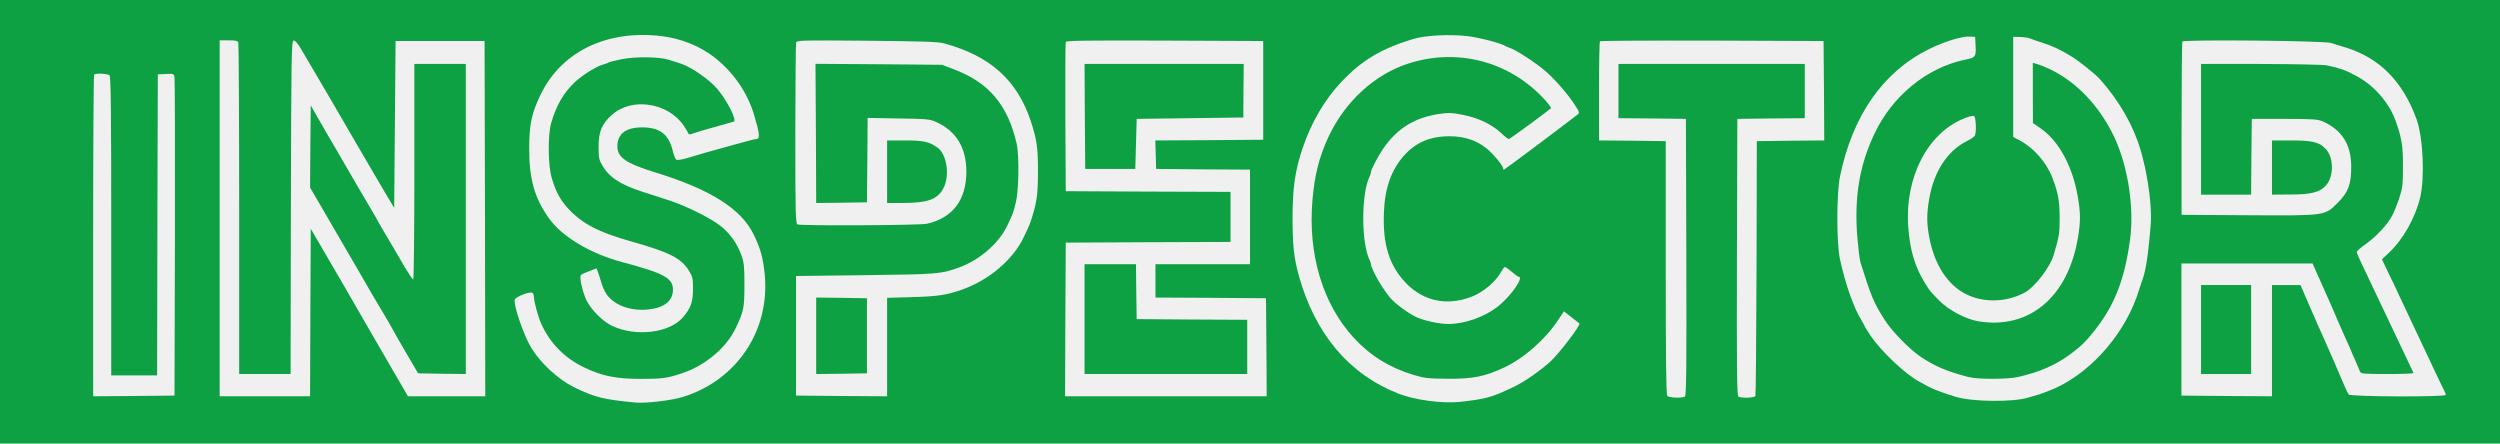
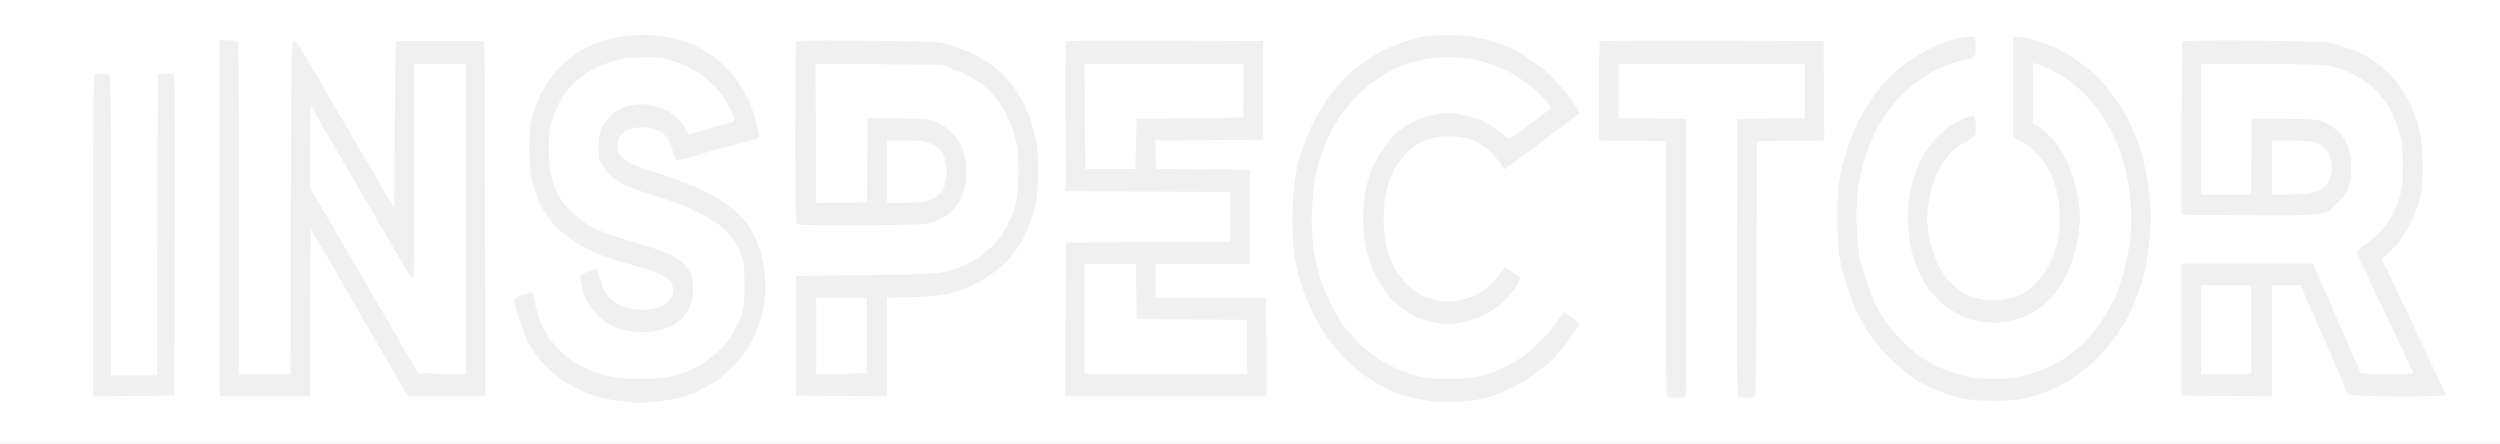
<svg xmlns="http://www.w3.org/2000/svg" version="1.0" width="1798pt" height="319pt" viewBox="0 0 1798 319" preserveAspectRatio="xMidYMid meet">
-   <g transform="translate(0,319) scale(0.1,-0.1)" fill="#000000" stroke="none">
-     <path fill="#0da144" d="M0 1595 l0 -1595 8990 0 8990 0 0 1595 0 1595 -8990 0 -8990 0 0 -1595z m4760 1335 c140 -18 271 -70 376 -151 135 -104 240 -255 287 -414 42 -141 45 -175 14 -175 -7 0 -85 -20 -173 -45 -87 -24 -175 -49 -194 -54 -19 -6 -71 -21 -115 -34 -50 -15 -84 -21 -92 -15 -6 5 -17 32 -24 61 -28 120 -92 170 -219 171 -119 0 -180 -46 -180 -137 0 -79 64 -123 270 -186 400 -123 622 -263 712 -451 48 -99 66 -164 78 -285 38 -402 -200 -759 -589 -880 -81 -25 -267 -47 -341 -40 -231 22 -293 37 -445 112 -109 54 -236 170 -302 278 -55 89 -130 306 -121 350 3 18 104 59 125 50 7 -2 13 -17 13 -32 0 -31 30 -141 51 -188 63 -142 169 -250 309 -317 134 -64 231 -83 415 -83 147 0 185 5 295 42 160 54 311 180 377 315 62 128 67 150 67 318 0 135 -3 163 -22 215 -31 85 -83 158 -150 210 -70 56 -245 143 -367 183 -49 16 -137 45 -195 63 -157 51 -239 104 -288 189 -24 40 -27 56 -27 135 0 108 23 164 96 229 143 129 406 88 518 -80 16 -25 31 -50 33 -56 2 -6 12 -6 28 1 14 5 50 16 80 25 62 17 199 56 217 61 25 8 -44 146 -116 233 -57 69 -190 161 -266 185 -27 9 -66 21 -85 27 -66 22 -237 24 -335 5 -49 -10 -94 -21 -100 -25 -5 -4 -22 -10 -37 -14 -43 -10 -149 -76 -202 -125 -83 -78 -136 -170 -172 -296 -25 -87 -23 -306 4 -395 30 -101 61 -158 121 -223 98 -105 215 -167 446 -232 282 -80 362 -120 420 -212 27 -43 29 -55 29 -132 0 -95 -17 -139 -75 -206 -97 -110 -334 -138 -504 -60 -68 31 -152 115 -187 185 -29 61 -53 169 -40 182 5 5 32 18 61 28 l51 20 9 -22 c5 -13 16 -48 25 -78 8 -31 27 -71 41 -90 57 -77 171 -118 295 -106 118 12 180 62 180 143 0 83 -65 118 -365 198 -229 61 -432 182 -526 314 -104 145 -143 282 -143 501 0 173 16 252 80 385 149 314 479 473 874 425z m5795 0 c81 -9 244 -52 270 -70 6 -4 21 -11 35 -15 44 -14 194 -112 260 -171 72 -64 160 -166 209 -243 30 -46 32 -53 18 -64 -97 -76 -526 -397 -530 -397 -4 0 -7 4 -7 10 0 19 -72 105 -118 142 -74 60 -160 88 -268 88 -139 0 -244 -45 -329 -142 -90 -102 -136 -234 -142 -408 -9 -229 39 -381 158 -505 129 -135 305 -169 485 -94 78 33 164 107 199 172 11 20 23 37 28 37 5 0 27 -16 50 -35 22 -19 44 -35 48 -35 44 0 -57 -144 -153 -218 -97 -74 -235 -122 -353 -122 -60 0 -161 21 -221 46 -53 22 -154 95 -192 138 -57 65 -142 212 -142 246 0 5 -4 18 -9 28 -62 124 -62 480 0 604 5 10 9 24 9 31 0 17 54 119 90 171 100 143 223 219 396 246 69 10 93 10 170 -5 109 -20 212 -68 278 -130 26 -25 52 -45 58 -45 7 0 269 192 302 221 5 4 -23 41 -64 83 -252 260 -618 351 -964 238 -241 -78 -454 -274 -572 -527 -67 -145 -100 -275 -115 -457 -33 -387 74 -743 295 -985 119 -130 259 -217 431 -269 80 -24 107 -27 245 -28 185 -1 268 15 410 82 140 65 296 203 386 340 l42 63 53 -42 c30 -23 56 -43 58 -45 12 -10 -144 -214 -207 -273 -75 -68 -192 -149 -268 -185 -156 -74 -196 -85 -381 -106 -128 -14 -330 13 -448 60 -354 140 -596 428 -713 845 -36 127 -46 223 -46 420 1 217 17 333 71 495 63 189 160 354 283 484 146 154 287 237 515 306 89 26 256 35 390 20z m3653 -59 c5 -89 1 -95 -70 -109 -280 -57 -532 -263 -661 -542 -106 -228 -142 -456 -119 -739 7 -81 17 -161 22 -177 79 -252 97 -293 176 -417 54 -83 178 -210 259 -264 102 -68 185 -103 340 -144 66 -18 283 -18 360 0 154 35 269 85 375 164 82 62 97 76 160 152 153 187 229 375 269 670 32 230 -15 533 -115 743 -105 220 -270 394 -464 486 -30 14 -69 30 -87 35 l-33 9 0 -216 1 -217 51 -35 c134 -91 235 -276 272 -498 20 -116 20 -178 0 -294 -72 -427 -353 -661 -720 -598 -88 15 -212 82 -276 147 -68 70 -68 70 -98 118 -78 123 -113 241 -126 415 -25 357 141 676 406 780 29 12 59 19 67 16 13 -6 19 -109 7 -139 -3 -9 -29 -28 -59 -42 -140 -71 -236 -218 -270 -414 -19 -109 -19 -175 0 -276 34 -181 114 -316 230 -391 129 -82 306 -86 452 -11 76 40 185 180 214 276 39 135 42 151 42 266 -1 122 -10 175 -52 286 -42 110 -134 216 -235 269 l-47 25 0 360 0 360 52 -1 c28 -1 61 -6 73 -12 11 -5 48 -18 81 -28 67 -20 135 -52 210 -98 55 -33 179 -132 210 -168 142 -161 240 -335 292 -513 44 -154 73 -342 73 -480 0 -63 -22 -273 -34 -335 -3 -14 -8 -38 -11 -55 -4 -16 -10 -39 -14 -50 -5 -11 -16 -47 -27 -80 -91 -299 -330 -580 -597 -704 -38 -17 -92 -38 -120 -47 -29 -8 -65 -19 -82 -24 -107 -33 -403 -30 -519 6 -102 31 -161 54 -209 80 -15 9 -38 21 -50 27 -101 53 -274 216 -355 334 -23 35 -42 65 -42 68 0 3 -10 22 -23 43 -56 91 -113 253 -154 437 -25 114 -25 473 0 595 90 438 309 752 637 915 115 57 241 96 300 92 l35 -2 3 -54z m-12494 13 c3 -9 6 -549 6 -1200 l0 -1184 185 0 185 0 2 1197 c3 1110 4 1198 20 1201 11 2 29 -19 59 -70 74 -127 170 -290 219 -373 26 -44 107 -183 180 -310 73 -126 163 -279 199 -340 l66 -110 5 600 5 600 320 0 320 0 3 -1277 2 -1278 -278 0 -278 0 -86 148 c-47 81 -127 219 -178 307 -171 297 -226 392 -371 640 l-64 110 -3 -603 -2 -602 -325 0 -325 0 0 1280 0 1280 64 0 c49 0 65 -4 70 -16z m5076 -6 c331 -90 525 -264 623 -558 44 -135 52 -187 52 -360 0 -161 -7 -219 -42 -330 -14 -48 -17 -55 -59 -143 -76 -163 -250 -311 -445 -380 -110 -39 -176 -49 -366 -54 l-173 -5 0 -354 0 -354 -327 2 -328 3 0 430 0 430 495 6 c520 6 548 8 680 56 148 55 286 175 345 302 42 88 43 92 61 166 22 87 25 342 5 425 -64 277 -201 438 -452 532 l-84 32 -455 4 -455 3 3 -501 2 -500 183 2 182 3 3 303 2 304 223 -4 c204 -3 226 -5 271 -26 144 -65 216 -185 216 -357 0 -202 -97 -331 -282 -374 -50 -12 -903 -16 -932 -5 -14 6 -16 72 -16 649 0 354 3 651 6 660 6 15 47 16 508 12 401 -4 512 -7 556 -19z m2295 -338 l0 -355 -388 -3 -388 -2 3 -103 3 -102 338 -3 337 -2 0 -340 0 -340 -340 0 -340 0 0 -120 0 -120 398 -2 397 -3 3 -352 2 -353 -725 0 -725 0 2 553 3 552 593 3 592 2 0 180 0 180 -592 2 -593 3 -3 530 c-1 292 0 536 3 543 3 10 151 12 712 10 l708 -3 0 -355z m4033 -2 l2 -358 -242 -2 -243 -3 -2 -910 c-2 -500 -5 -915 -8 -922 -5 -15 -102 -18 -123 -5 -10 7 -12 214 -10 1003 l3 994 243 3 242 2 0 195 0 195 -670 0 -670 0 0 -195 0 -195 243 -2 242 -3 3 -994 c2 -789 0 -996 -10 -1003 -21 -13 -114 -9 -127 5 -8 10 -11 271 -11 923 l0 909 -240 3 -240 2 0 354 c0 194 3 356 7 359 3 4 367 6 807 5 l801 -3 3 -357z m3647 343 c22 -7 68 -22 103 -32 245 -75 411 -242 511 -514 48 -132 61 -422 27 -565 -37 -151 -123 -302 -227 -400 l-48 -45 45 -95 c26 -52 59 -122 74 -155 15 -33 51 -109 80 -170 64 -136 111 -234 184 -390 31 -66 61 -128 66 -137 6 -10 10 -22 10 -28 0 -16 -685 -14 -698 3 -5 6 -21 39 -35 72 -31 75 -129 300 -162 372 -14 29 -36 80 -50 113 -14 33 -36 83 -49 112 -13 29 -29 68 -37 86 l-14 32 -102 0 -103 0 0 -400 0 -400 -325 2 -326 3 0 475 0 475 472 0 471 0 60 -135 c33 -74 68 -153 78 -175 10 -22 30 -69 45 -105 15 -36 43 -98 61 -138 19 -41 34 -75 34 -77 0 -2 13 -32 29 -67 15 -35 31 -71 34 -80 6 -16 24 -18 198 -18 105 0 189 3 187 8 -2 4 -16 34 -32 67 -99 209 -142 299 -173 365 -20 41 -62 131 -95 200 -85 177 -108 227 -108 239 0 5 29 31 65 56 78 56 158 142 191 207 13 26 36 82 50 125 23 70 26 94 26 223 1 148 -8 205 -52 329 -48 135 -159 261 -291 329 -75 40 -106 50 -204 72 -22 5 -235 9 -472 10 l-433 0 0 -470 0 -470 180 0 180 0 2 273 3 272 235 0 c204 0 240 -3 275 -18 139 -62 205 -167 205 -326 0 -126 -21 -183 -95 -257 -96 -97 -82 -95 -648 -92 l-477 3 0 618 c0 340 2 623 6 628 10 16 1016 6 1069 -10z m-15977 -233 c9 -9 12 -264 12 -1085 l0 -1073 165 0 165 0 2 1083 3 1082 57 3 c53 3 58 1 63 -20 3 -13 4 -534 3 -1158 l-3 -1135 -292 -3 -293 -2 0 1153 c0 635 3 1157 7 1160 11 12 98 8 111 -5z" />
-     <path fill="#0da144" d="M2980 1955 c0 -426 -4 -775 -8 -775 -5 0 -30 37 -57 82 -46 80 -147 251 -172 293 -7 11 -15 27 -20 35 -4 8 -25 47 -48 85 -42 71 -158 268 -185 316 -42 74 -108 186 -130 223 -14 23 -47 81 -75 130 l-50 88 -3 -295 -2 -296 69 -118 c126 -216 284 -488 304 -523 30 -54 126 -218 167 -285 20 -33 43 -73 52 -90 8 -16 53 -95 100 -175 l85 -145 172 -3 171 -2 0 1115 0 1115 -185 0 -185 0 0 -775z" />
-     <path fill="#0da144" d="M6380 1955 l0 -225 110 0 c184 0 256 27 297 110 45 91 22 241 -44 288 -61 43 -100 52 -234 52 l-129 0 0 -225z" />
-     <path fill="#0da144" d="M5870 775 l0 -275 183 2 182 3 0 270 0 270 -182 3 -183 2 0 -275z" />
-     <path fill="#0da144" d="M7802 2353 l3 -378 180 0 180 0 5 180 5 180 383 5 384 5 1 192 2 193 -573 0 -572 0 2 -377z" />
-     <path fill="#0da144" d="M7800 895 l0 -395 585 0 585 0 0 195 0 195 -397 2 -398 3 -3 198 -2 197 -185 0 -185 0 0 -395z" />
-     <path fill="#0da144" d="M16340 1985 l0 -195 128 1 c159 0 221 17 265 71 51 63 51 188 0 249 -47 56 -96 69 -254 69 l-139 0 0 -195z" />
-     <path fill="#0da144" d="M15830 820 l0 -320 180 0 180 0 0 320 0 320 -180 0 -180 0 0 -320z" />
+   <g transform="translate(0,319) scale(0.1,-0.1)" fill="#ffffff" stroke="none">
+     <path fill="#ffffff" d="M0 1595 l0 -1595 8990 0 8990 0 0 1595 0 1595 -8990 0 -8990 0 0 -1595z m4760 1335 c140 -18 271 -70 376 -151 135 -104 240 -255 287 -414 42 -141 45 -175 14 -175 -7 0 -85 -20 -173 -45 -87 -24 -175 -49 -194 -54 -19 -6 -71 -21 -115 -34 -50 -15 -84 -21 -92 -15 -6 5 -17 32 -24 61 -28 120 -92 170 -219 171 -119 0 -180 -46 -180 -137 0 -79 64 -123 270 -186 400 -123 622 -263 712 -451 48 -99 66 -164 78 -285 38 -402 -200 -759 -589 -880 -81 -25 -267 -47 -341 -40 -231 22 -293 37 -445 112 -109 54 -236 170 -302 278 -55 89 -130 306 -121 350 3 18 104 59 125 50 7 -2 13 -17 13 -32 0 -31 30 -141 51 -188 63 -142 169 -250 309 -317 134 -64 231 -83 415 -83 147 0 185 5 295 42 160 54 311 180 377 315 62 128 67 150 67 318 0 135 -3 163 -22 215 -31 85 -83 158 -150 210 -70 56 -245 143 -367 183 -49 16 -137 45 -195 63 -157 51 -239 104 -288 189 -24 40 -27 56 -27 135 0 108 23 164 96 229 143 129 406 88 518 -80 16 -25 31 -50 33 -56 2 -6 12 -6 28 1 14 5 50 16 80 25 62 17 199 56 217 61 25 8 -44 146 -116 233 -57 69 -190 161 -266 185 -27 9 -66 21 -85 27 -66 22 -237 24 -335 5 -49 -10 -94 -21 -100 -25 -5 -4 -22 -10 -37 -14 -43 -10 -149 -76 -202 -125 -83 -78 -136 -170 -172 -296 -25 -87 -23 -306 4 -395 30 -101 61 -158 121 -223 98 -105 215 -167 446 -232 282 -80 362 -120 420 -212 27 -43 29 -55 29 -132 0 -95 -17 -139 -75 -206 -97 -110 -334 -138 -504 -60 -68 31 -152 115 -187 185 -29 61 -53 169 -40 182 5 5 32 18 61 28 l51 20 9 -22 c5 -13 16 -48 25 -78 8 -31 27 -71 41 -90 57 -77 171 -118 295 -106 118 12 180 62 180 143 0 83 -65 118 -365 198 -229 61 -432 182 -526 314 -104 145 -143 282 -143 501 0 173 16 252 80 385 149 314 479 473 874 425z m5795 0 c81 -9 244 -52 270 -70 6 -4 21 -11 35 -15 44 -14 194 -112 260 -171 72 -64 160 -166 209 -243 30 -46 32 -53 18 -64 -97 -76 -526 -397 -530 -397 -4 0 -7 4 -7 10 0 19 -72 105 -118 142 -74 60 -160 88 -268 88 -139 0 -244 -45 -329 -142 -90 -102 -136 -234 -142 -408 -9 -229 39 -381 158 -505 129 -135 305 -169 485 -94 78 33 164 107 199 172 11 20 23 37 28 37 5 0 27 -16 50 -35 22 -19 44 -35 48 -35 44 0 -57 -144 -153 -218 -97 -74 -235 -122 -353 -122 -60 0 -161 21 -221 46 -53 22 -154 95 -192 138 -57 65 -142 212 -142 246 0 5 -4 18 -9 28 -62 124 -62 480 0 604 5 10 9 24 9 31 0 17 54 119 90 171 100 143 223 219 396 246 69 10 93 10 170 -5 109 -20 212 -68 278 -130 26 -25 52 -45 58 -45 7 0 269 192 302 221 5 4 -23 41 -64 83 -252 260 -618 351 -964 238 -241 -78 -454 -274 -572 -527 -67 -145 -100 -275 -115 -457 -33 -387 74 -743 295 -985 119 -130 259 -217 431 -269 80 -24 107 -27 245 -28 185 -1 268 15 410 82 140 65 296 203 386 340 l42 63 53 -42 c30 -23 56 -43 58 -45 12 -10 -144 -214 -207 -273 -75 -68 -192 -149 -268 -185 -156 -74 -196 -85 -381 -106 -128 -14 -330 13 -448 60 -354 140 -596 428 -713 845 -36 127 -46 223 -46 420 1 217 17 333 71 495 63 189 160 354 283 484 146 154 287 237 515 306 89 26 256 35 390 20z m3653 -59 c5 -89 1 -95 -70 -109 -280 -57 -532 -263 -661 -542 -106 -228 -142 -456 -119 -739 7 -81 17 -161 22 -177 79 -252 97 -293 176 -417 54 -83 178 -210 259 -264 102 -68 185 -103 340 -144 66 -18 283 -18 360 0 154 35 269 85 375 164 82 62 97 76 160 152 153 187 229 375 269 670 32 230 -15 533 -115 743 -105 220 -270 394 -464 486 -30 14 -69 30 -87 35 l-33 9 0 -216 1 -217 51 -35 c134 -91 235 -276 272 -498 20 -116 20 -178 0 -294 -72 -427 -353 -661 -720 -598 -88 15 -212 82 -276 147 -68 70 -68 70 -98 118 -78 123 -113 241 -126 415 -25 357 141 676 406 780 29 12 59 19 67 16 13 -6 19 -109 7 -139 -3 -9 -29 -28 -59 -42 -140 -71 -236 -218 -270 -414 -19 -109 -19 -175 0 -276 34 -181 114 -316 230 -391 129 -82 306 -86 452 -11 76 40 185 180 214 276 39 135 42 151 42 266 -1 122 -10 175 -52 286 -42 110 -134 216 -235 269 l-47 25 0 360 0 360 52 -1 c28 -1 61 -6 73 -12 11 -5 48 -18 81 -28 67 -20 135 -52 210 -98 55 -33 179 -132 210 -168 142 -161 240 -335 292 -513 44 -154 73 -342 73 -480 0 -63 -22 -273 -34 -335 -3 -14 -8 -38 -11 -55 -4 -16 -10 -39 -14 -50 -5 -11 -16 -47 -27 -80 -91 -299 -330 -580 -597 -704 -38 -17 -92 -38 -120 -47 -29 -8 -65 -19 -82 -24 -107 -33 -403 -30 -519 6 -102 31 -161 54 -209 80 -15 9 -38 21 -50 27 -101 53 -274 216 -355 334 -23 35 -42 65 -42 68 0 3 -10 22 -23 43 -56 91 -113 253 -154 437 -25 114 -25 473 0 595 90 438 309 752 637 915 115 57 241 96 300 92 l35 -2 3 -54z m-12494 13 c3 -9 6 -549 6 -1200 l0 -1184 185 0 185 0 2 1197 c3 1110 4 1198 20 1201 11 2 29 -19 59 -70 74 -127 170 -290 219 -373 26 -44 107 -183 180 -310 73 -126 163 -279 199 -340 l66 -110 5 600 5 600 320 0 320 0 3 -1277 2 -1278 -278 0 -278 0 -86 148 c-47 81 -127 219 -178 307 -171 297 -226 392 -371 640 l-64 110 -3 -603 -2 -602 -325 0 -325 0 0 1280 0 1280 64 0 c49 0 65 -4 70 -16z m5076 -6 c331 -90 525 -264 623 -558 44 -135 52 -187 52 -360 0 -161 -7 -219 -42 -330 -14 -48 -17 -55 -59 -143 -76 -163 -250 -311 -445 -380 -110 -39 -176 -49 -366 -54 l-173 -5 0 -354 0 -354 -327 2 -328 3 0 430 0 430 495 6 c520 6 548 8 680 56 148 55 286 175 345 302 42 88 43 92 61 166 22 87 25 342 5 425 -64 277 -201 438 -452 532 l-84 32 -455 4 -455 3 3 -501 2 -500 183 2 182 3 3 303 2 304 223 -4 c204 -3 226 -5 271 -26 144 -65 216 -185 216 -357 0 -202 -97 -331 -282 -374 -50 -12 -903 -16 -932 -5 -14 6 -16 72 -16 649 0 354 3 651 6 660 6 15 47 16 508 12 401 -4 512 -7 556 -19z m2295 -338 l0 -355 -388 -3 -388 -2 3 -103 3 -102 338 -3 337 -2 0 -340 0 -340 -340 0 -340 0 0 -120 0 -120 398 -2 397 -3 3 -352 2 -353 -725 0 -725 0 2 553 3 552 593 3 592 2 0 180 0 180 -592 2 -593 3 -3 530 c-1 292 0 536 3 543 3 10 151 12 712 10 l708 -3 0 -355z m4033 -2 l2 -358 -242 -2 -243 -3 -2 -910 c-2 -500 -5 -915 -8 -922 -5 -15 -102 -18 -123 -5 -10 7 -12 214 -10 1003 l3 994 243 3 242 2 0 195 0 195 -670 0 -670 0 0 -195 0 -195 243 -2 242 -3 3 -994 c2 -789 0 -996 -10 -1003 -21 -13 -114 -9 -127 5 -8 10 -11 271 -11 923 l0 909 -240 3 -240 2 0 354 c0 194 3 356 7 359 3 4 367 6 807 5 l801 -3 3 -357z m3647 343 c22 -7 68 -22 103 -32 245 -75 411 -242 511 -514 48 -132 61 -422 27 -565 -37 -151 -123 -302 -227 -400 l-48 -45 45 -95 c26 -52 59 -122 74 -155 15 -33 51 -109 80 -170 64 -136 111 -234 184 -390 31 -66 61 -128 66 -137 6 -10 10 -22 10 -28 0 -16 -685 -14 -698 3 -5 6 -21 39 -35 72 -31 75 -129 300 -162 372 -14 29 -36 80 -50 113 -14 33 -36 83 -49 112 -13 29 -29 68 -37 86 l-14 32 -102 0 -103 0 0 -400 0 -400 -325 2 -326 3 0 475 0 475 472 0 471 0 60 -135 c33 -74 68 -153 78 -175 10 -22 30 -69 45 -105 15 -36 43 -98 61 -138 19 -41 34 -75 34 -77 0 -2 13 -32 29 -67 15 -35 31 -71 34 -80 6 -16 24 -18 198 -18 105 0 189 3 187 8 -2 4 -16 34 -32 67 -99 209 -142 299 -173 365 -20 41 -62 131 -95 200 -85 177 -108 227 -108 239 0 5 29 31 65 56 78 56 158 142 191 207 13 26 36 82 50 125 23 70 26 94 26 223 1 148 -8 205 -52 329 -48 135 -159 261 -291 329 -75 40 -106 50 -204 72 -22 5 -235 9 -472 10 l-433 0 0 -470 0 -470 180 0 180 0 2 273 3 272 235 0 c204 0 240 -3 275 -18 139 -62 205 -167 205 -326 0 -126 -21 -183 -95 -257 -96 -97 -82 -95 -648 -92 l-477 3 0 618 c0 340 2 623 6 628 10 16 1016 6 1069 -10z m-15977 -233 c9 -9 12 -264 12 -1085 l0 -1073 165 0 165 0 2 1083 3 1082 57 3 c53 3 58 1 63 -20 3 -13 4 -534 3 -1158 l-3 -1135 -292 -3 -293 -2 0 1153 c0 635 3 1157 7 1160 11 12 98 8 111 -5z" />
+     <path fill="#ffffff" d="M2980 1955 c0 -426 -4 -775 -8 -775 -5 0 -30 37 -57 82 -46 80 -147 251 -172 293 -7 11 -15 27 -20 35 -4 8 -25 47 -48 85 -42 71 -158 268 -185 316 -42 74 -108 186 -130 223 -14 23 -47 81 -75 130 l-50 88 -3 -295 -2 -296 69 -118 c126 -216 284 -488 304 -523 30 -54 126 -218 167 -285 20 -33 43 -73 52 -90 8 -16 53 -95 100 -175 l85 -145 172 -3 171 -2 0 1115 0 1115 -185 0 -185 0 0 -775z" />
+     <path fill="#ffffff" d="M6380 1955 l0 -225 110 0 c184 0 256 27 297 110 45 91 22 241 -44 288 -61 43 -100 52 -234 52 l-129 0 0 -225z" />
+     <path fill="#ffffff" d="M5870 775 l0 -275 183 2 182 3 0 270 0 270 -182 3 -183 2 0 -275z" />
+     <path fill="#ffffff" d="M7802 2353 l3 -378 180 0 180 0 5 180 5 180 383 5 384 5 1 192 2 193 -573 0 -572 0 2 -377z" />
+     <path fill="#ffffff" d="M7800 895 l0 -395 585 0 585 0 0 195 0 195 -397 2 -398 3 -3 198 -2 197 -185 0 -185 0 0 -395z" />
+     <path fill="#ffffff" d="M16340 1985 l0 -195 128 1 c159 0 221 17 265 71 51 63 51 188 0 249 -47 56 -96 69 -254 69 l-139 0 0 -195z" />
+     <path fill="#ffffff" d="M15830 820 l0 -320 180 0 180 0 0 320 0 320 -180 0 -180 0 0 -320z" />
  </g>
</svg>
